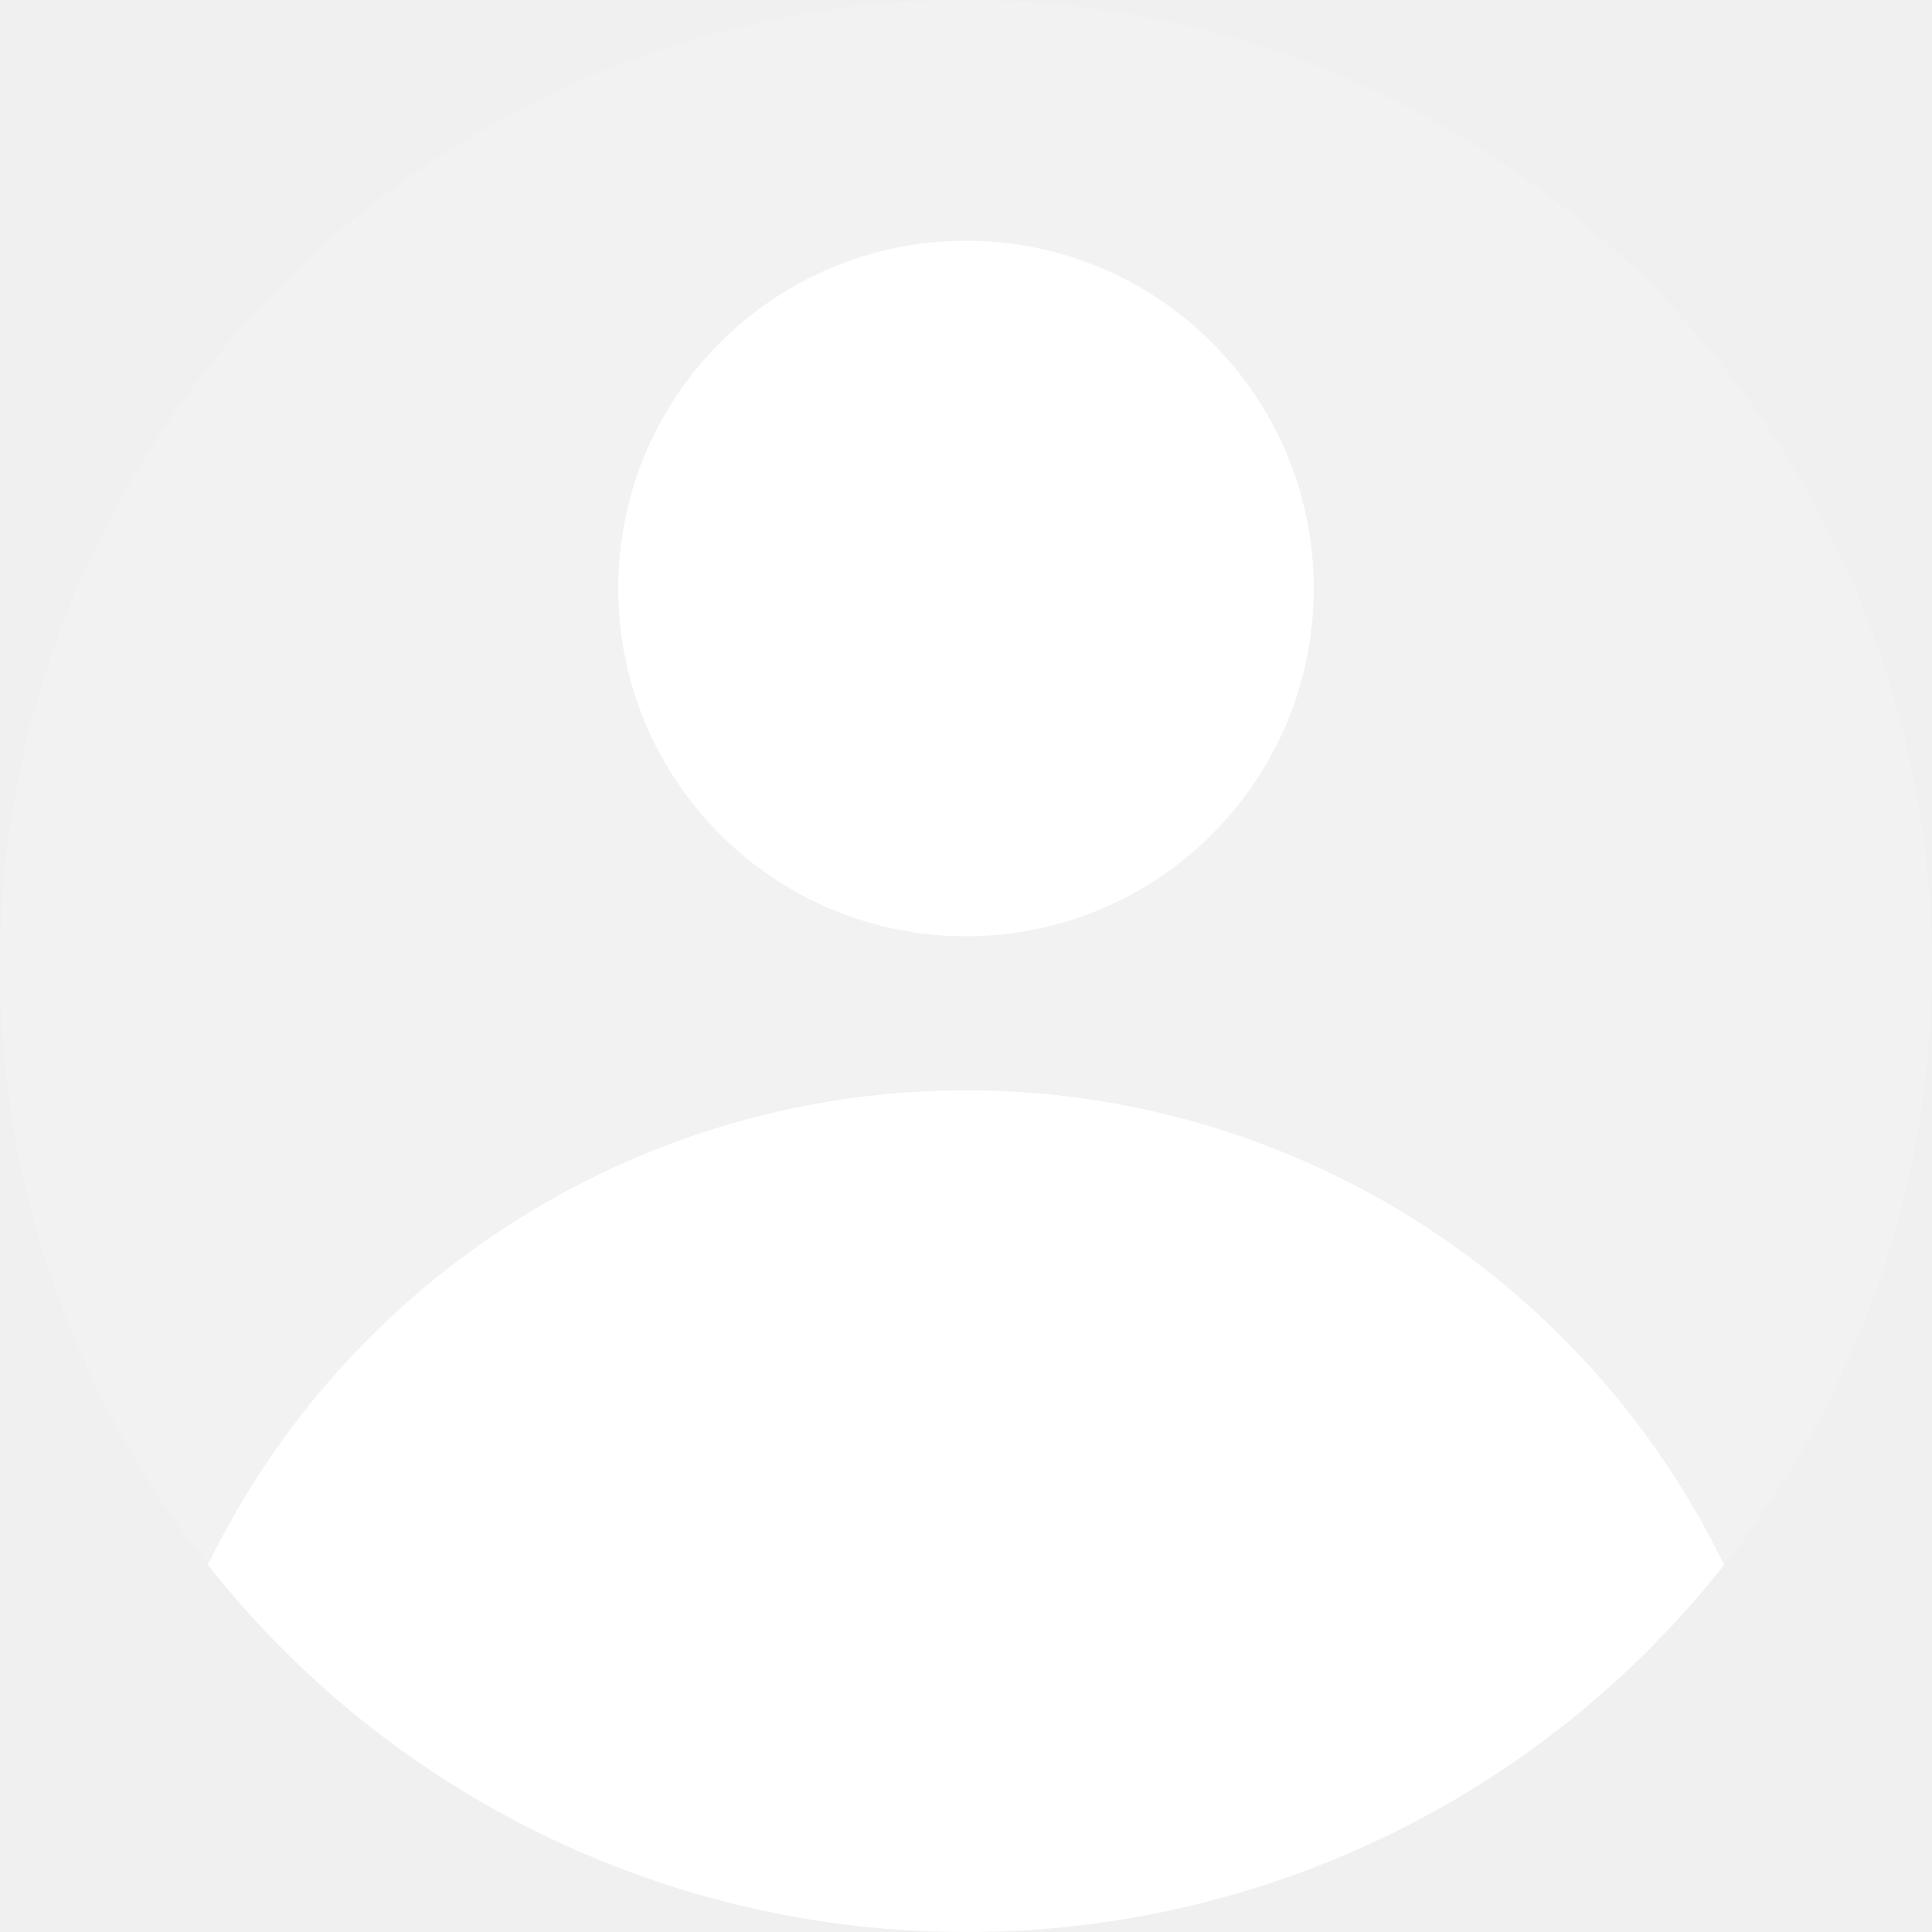
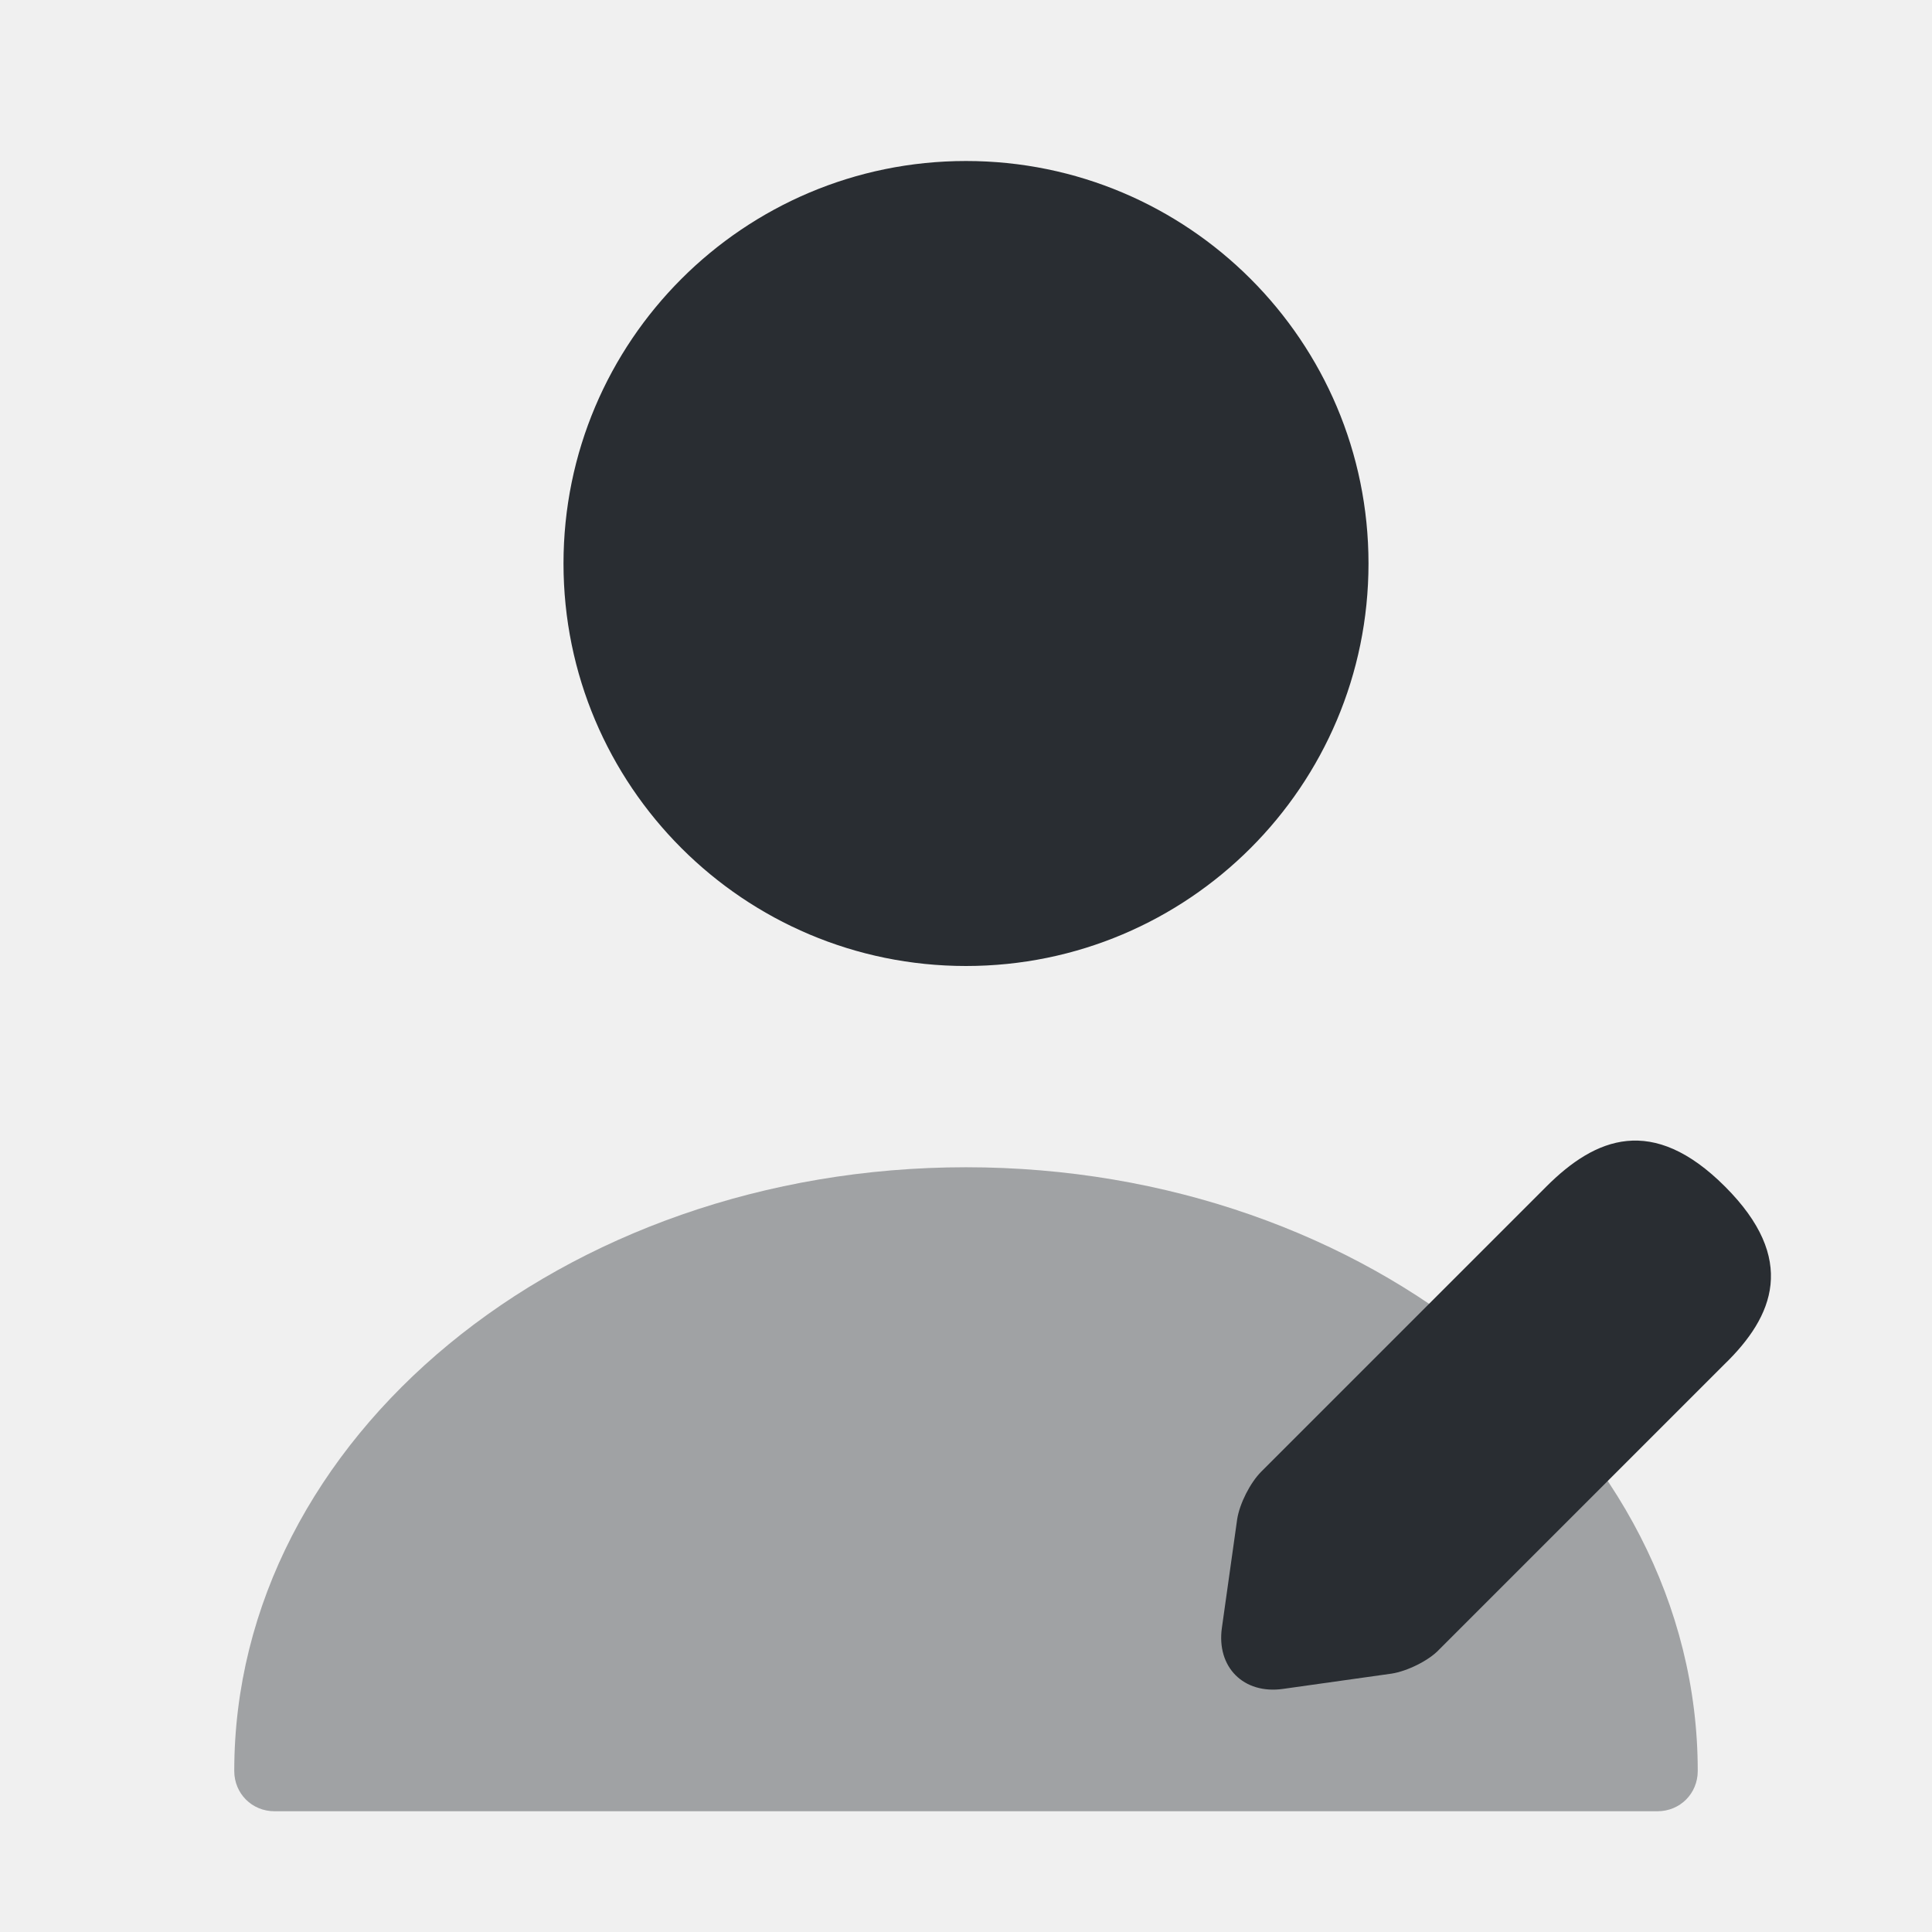
- <svg xmlns="http://www.w3.org/2000/svg" viewBox="0 0 100 100">
-   <defs>
-     <style>.cls-1{fill:#f2f2f2;}.cls-2{fill:#fff;}</style>
-   </defs>
-   <g id="Layer_2" data-name="Layer 2">
-     <g id="Layer_1-2" data-name="Layer 1">
-       <path class="cls-1" d="M50,56.39A43.61,43.61,0,0,1,89.24,81,50,50,0,1,0,0,50,49.74,49.74,0,0,0,10.76,81,43.61,43.61,0,0,1,50,56.39Z" />
-       <path class="cls-2" d="M50,100A49.88,49.88,0,0,0,89.24,81a43.62,43.62,0,0,0-78.48,0A49.88,49.88,0,0,0,50,100Z" />
-       <circle class="cls-2" cx="50" cy="30.46" r="18" />
-     </g>
-   </g>
+ <svg xmlns="http://www.w3.org/2000/svg" width="800px" height="800px" viewBox="0 0 24 24" fill="none">
+   <path d="M12 12C14.761 12 17 9.761 17 7C17 4.239 14.761 2 12 2C9.239 2 7 4.239 7 7C7 9.761 9.239 12 12 12Z" fill="#292D32" />
+   <path opacity="0.4" d="M12 14.5C6.99 14.5 2.91 17.86 2.91 22C2.91 22.28 3.13 22.5 3.41 22.5H20.59C20.87 22.5 21.09 22.28 21.09 22C21.09 17.86 17.01 14.5 12 14.5Z" fill="#292D32" />
+   <path d="M21.429 14.74C20.529 13.84 19.819 14.13 19.209 14.74L15.669 18.28C15.529 18.42 15.399 18.68 15.369 18.87L15.179 20.22C15.109 20.71 15.449 21.05 15.939 20.98L17.289 20.79C17.479 20.76 17.749 20.63 17.879 20.49L21.419 16.95C22.039 16.35 22.329 15.64 21.429 14.74Z" fill="#292D32" />
</svg>
